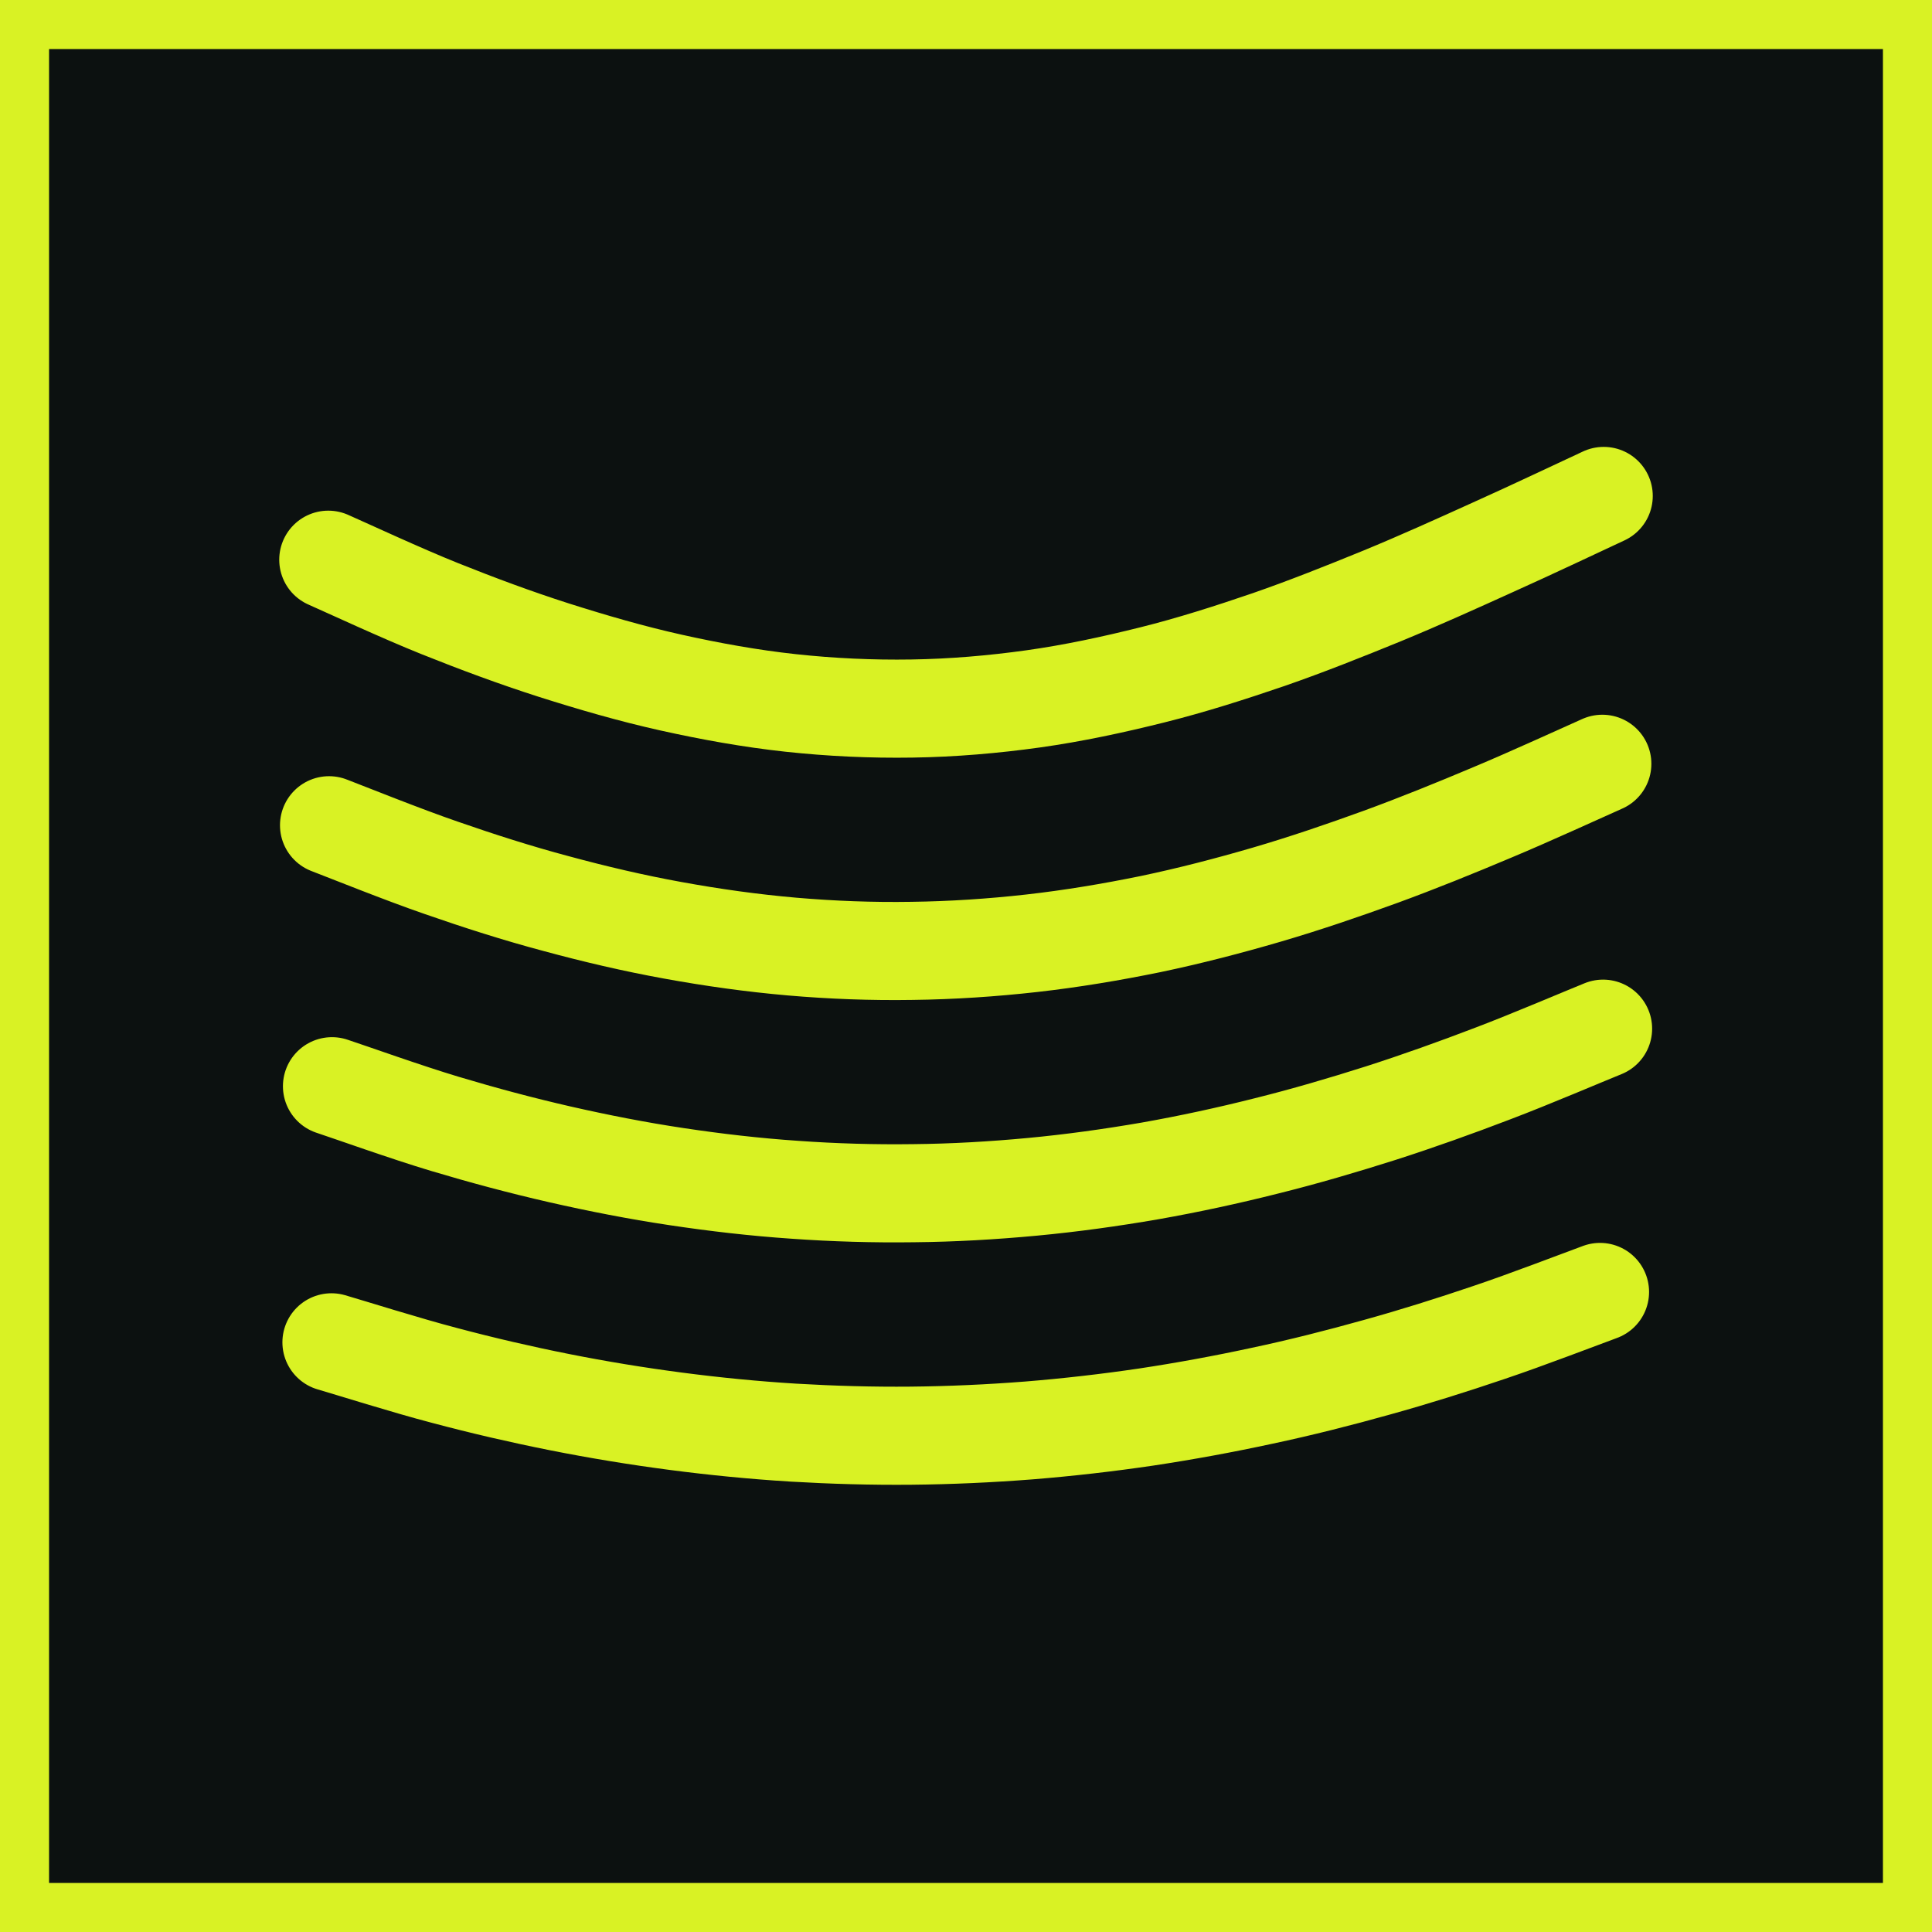
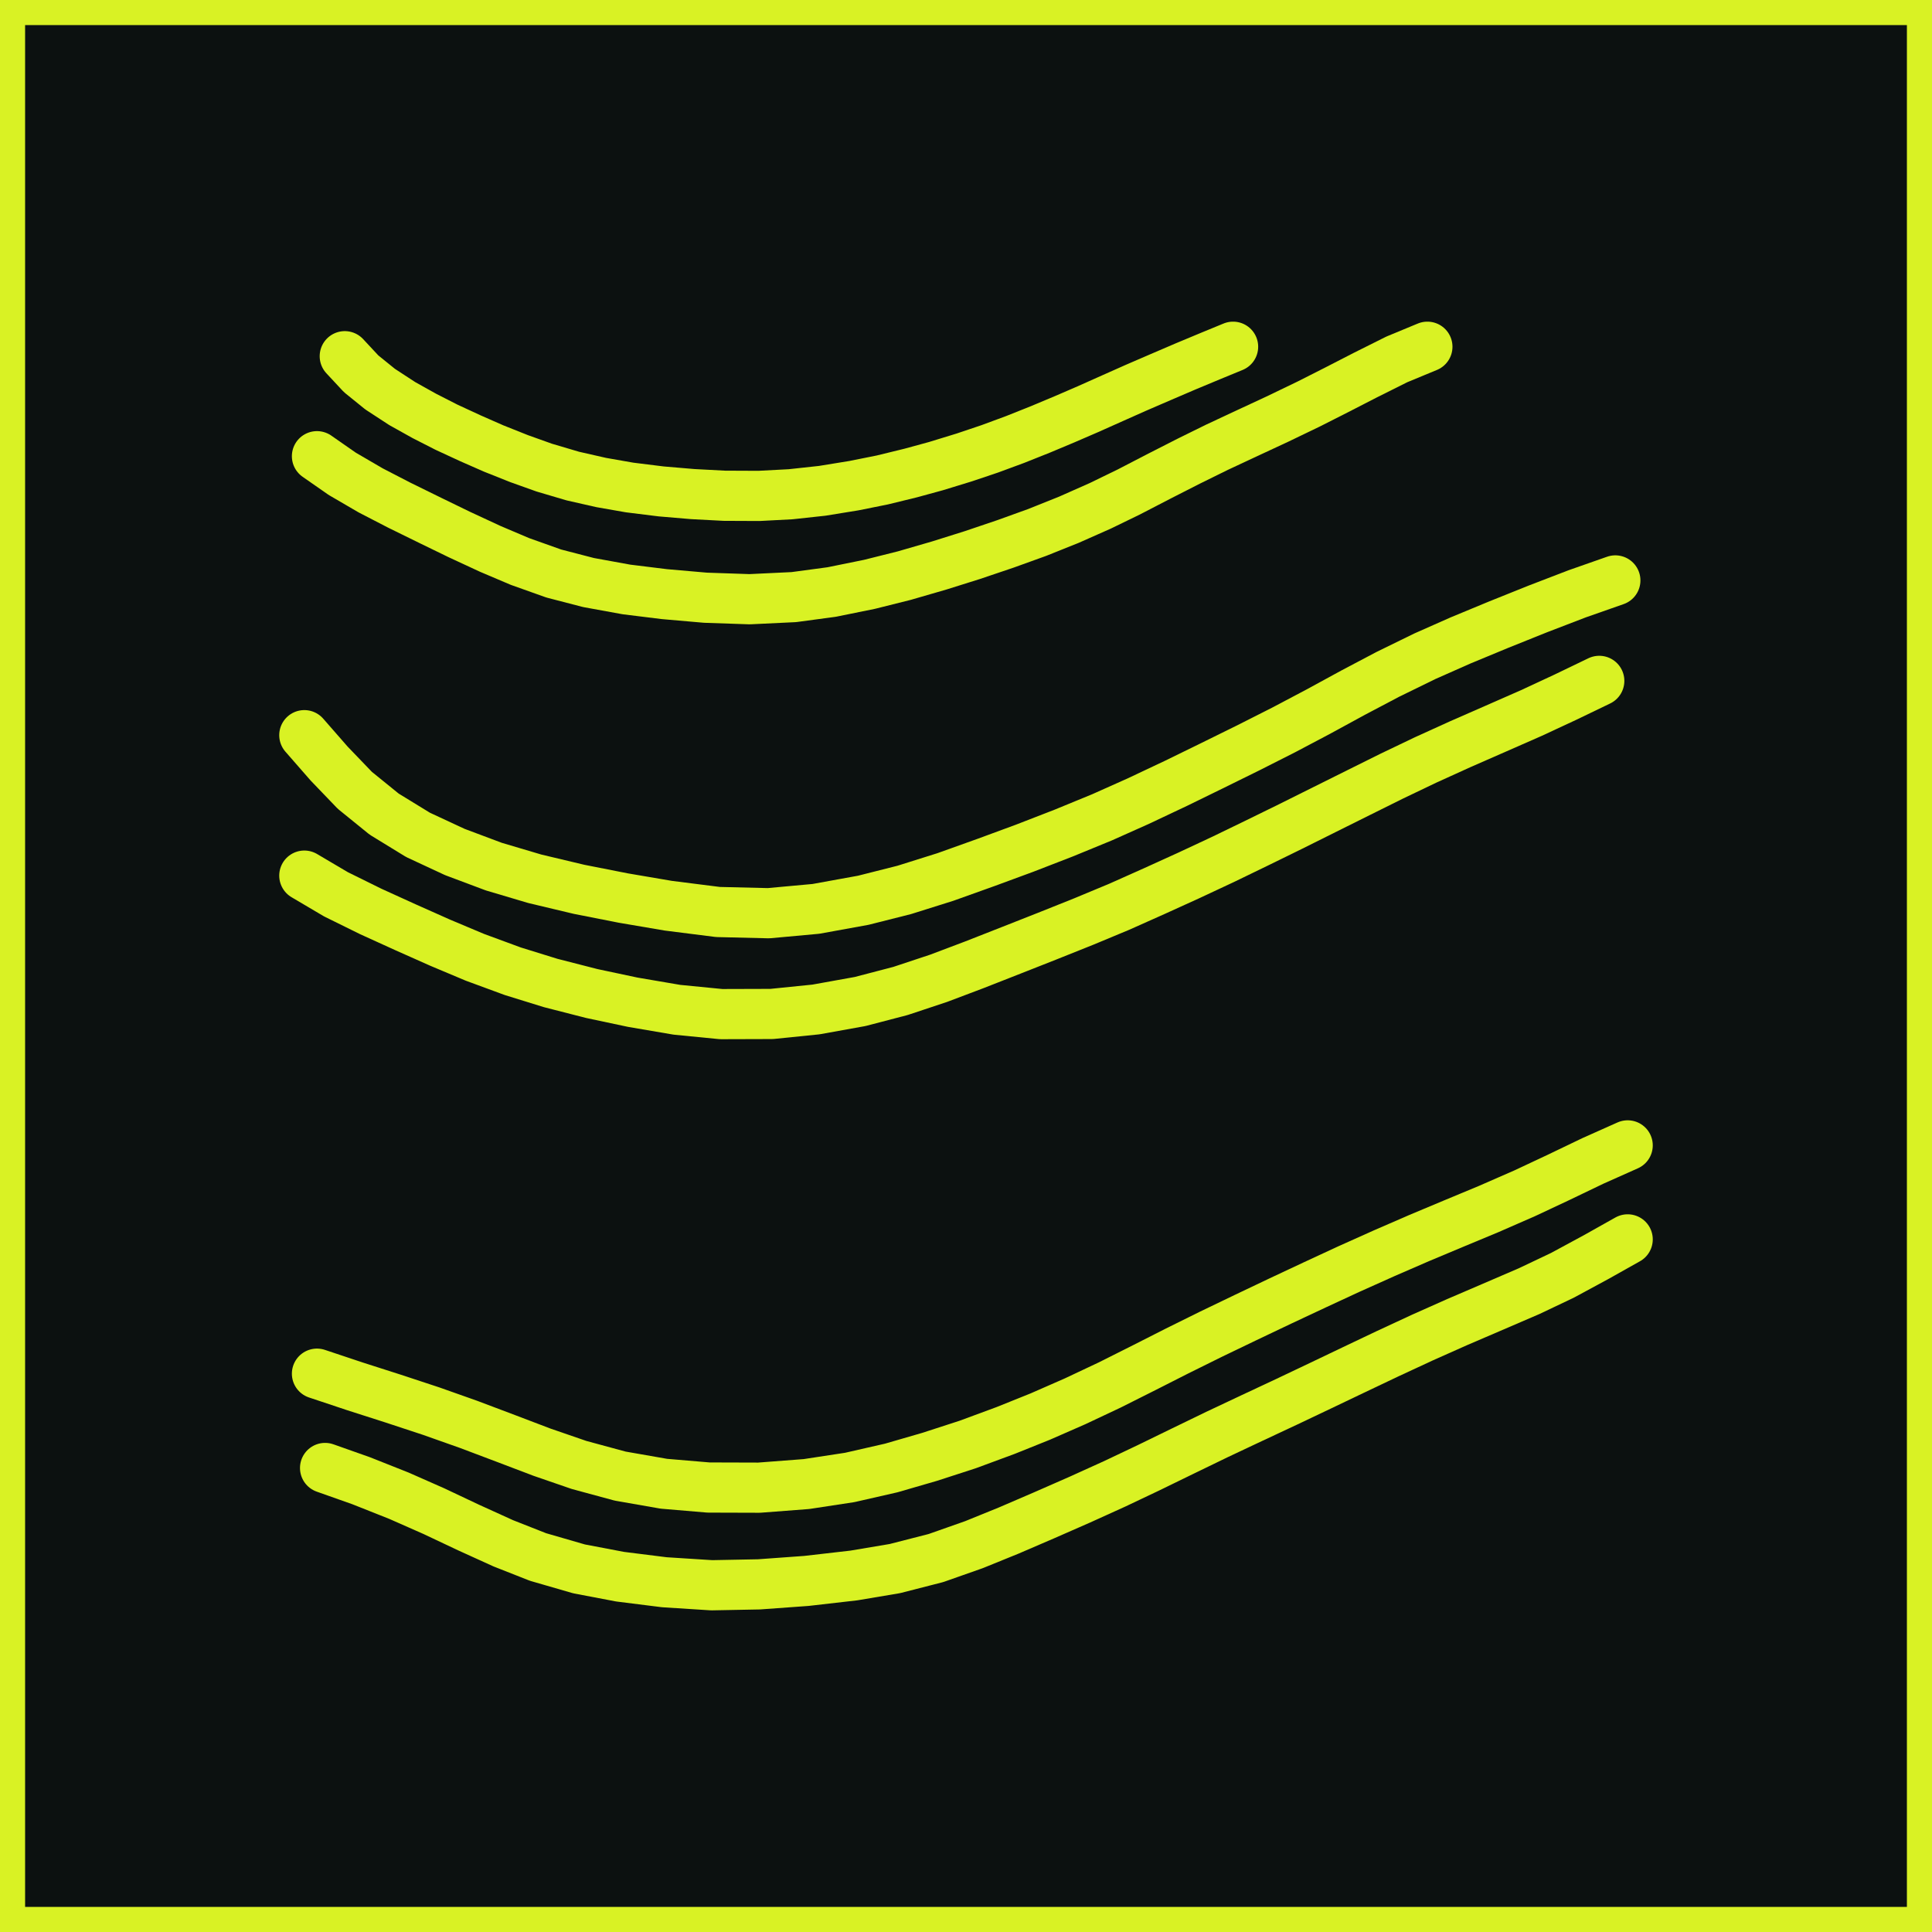
<svg xmlns="http://www.w3.org/2000/svg" viewBox="0 0 512 512" width="512" height="512" role="img" aria-label="Foothills Labs">
-   <g fill="none" stroke="#D9F224" stroke-width="26.0" stroke-linecap="round" stroke-linejoin="round">
+   <g fill="none" stroke="#D9F224" stroke-width="13.3" stroke-linecap="round" stroke-linejoin="round">
    <rect width="512" height="512" fill="#0C1110" />
-     <path d="M87 148.33C91.9 150.49 106.54 157.29 116.51 161.28C126.44 165.26 136.55 169.02 146.76 172.29C157 175.54 167.34 178.55 177.79 180.88C188.26 183.21 198.91 185.14 209.56 186.29C220.21 187.44 230.99 187.94 241.7 187.77C252.42 187.61 263.2 186.69 273.81 185.21C284.43 183.72 294.97 181.45 305.38 178.85C315.79 176.25 326.03 172.97 336.21 169.49C346.35 165.97 356.32 161.99 366.26 157.93C376.19 153.84 385.99 149.41 395.76 144.98C405.56 140.59 420.13 133.69 425 131.43" />
-     <path d="M87.2 218.7C92.14 220.59 106.91 226.54 116.95 229.99C126.95 233.47 137.09 236.72 147.33 239.45C157.57 242.23 167.92 244.66 178.36 246.55C188.77 248.45 199.32 249.93 209.9 250.85C220.44 251.76 231.09 252.16 241.7 251.99C252.28 251.86 262.93 251.15 273.44 249.97C283.99 248.78 294.46 247.03 304.87 244.9C315.25 242.73 325.53 240.06 335.7 237.09C345.87 234.11 355.95 230.67 365.92 227.05C375.89 223.4 385.72 219.41 395.49 215.29C405.29 211.2 419.76 204.57 424.63 202.41" />
-     <path d="M87.98 287.86C92.98 289.51 107.82 294.82 117.89 297.83C127.93 300.84 138.11 303.57 148.35 305.91C158.59 308.24 168.93 310.27 179.31 311.82C189.68 313.38 200.16 314.59 210.61 315.3C221.08 316.05 231.63 316.35 242.11 316.21C252.62 316.11 263.13 315.5 273.58 314.52C284.02 313.54 294.46 312.09 304.81 310.3C315.15 308.47 325.46 306.24 335.63 303.67C345.81 301.14 355.91 298.17 365.92 294.99C375.92 291.78 385.83 288.23 395.63 284.48C405.46 280.76 419.96 274.57 424.83 272.61" />
-     <path d="M87.84 355.73C92.85 357.18 107.75 361.88 117.83 364.51C127.9 367.19 138.07 369.55 148.28 371.58C158.49 373.61 168.8 375.3 179.11 376.65C189.45 378 199.82 379.02 210.23 379.66C220.61 380.27 231.06 380.57 241.47 380.47C251.88 380.37 262.32 379.89 272.7 379.08C283.07 378.24 293.45 377.05 303.76 375.53C314.03 373.98 324.31 372.09 334.48 369.89C344.66 367.73 354.8 365.16 364.84 362.35C374.84 359.58 384.81 356.44 394.68 353.09C404.55 349.78 419.12 344.17 424.02 342.38" />
+     <path d="M431.35 303.54L422.14 307.65L413.02 312.03L404.09 316.22L394.53 320.4L385.32 324.23L376.11 328.09L366.83 332.12L357.5 336.3L348.46 340.49L339.29 344.79L330.09 349.17L320.88 353.6L311.87 358.06L303.3 362.41L294.1 367.03L284.89 371.37L275.69 375.4L266.48 379.1L256.44 382.81L246.36 386.08L236.19 389.03L225.19 391.54L213.72 393.29L201.16 394.25L187.77 394.21L175.94 393.21L164.34 391.18L153.46 388.23L143.62 384.84L134.21 381.26L124.17 377.47L114.25 373.96L104.12 370.62L94.04 367.39L84 364.04" />
+     <path d="M80.65 232.05L89.02 236.99L98.22 241.53L107.43 245.72L116.64 249.82L125.84 253.69L135.89 257.39L145.93 260.5L156.81 263.29L167.69 265.6L179.4 267.6L191.12 268.75L204.51 268.71L216.23 267.52L227.94 265.41L238.62 262.62L248.71 259.27L258.11 255.72L268.15 251.78L277.36 248.15L287.24 244.2L296.61 240.3L305.82 236.19L315.02 232.01L324.23 227.7L333.35 223.28L341.88 219.1L351.01 214.55L360.21 209.97L368.78 205.71L377.79 201.4L386.99 197.22L396.28 193.15L405.8 188.97L414.81 184.78L423.82 180.44" />
+     <path d="M326.78 91.89L320.68 94.4L314.18 97.11L307.49 99.98L301.03 102.77L294.94 105.48L288.24 108.47L282.06 111.14L275.69 113.81L268.99 116.48L262.3 118.95L255.56 121.22L248.03 123.53L241.33 125.36L233.8 127.2L226.27 128.71L217.9 130.07L209.53 130.98L201.16 131.42L191.96 131.38L183.59 130.94L175.22 130.23L166.85 129.19L159.32 127.87L151.79 126.16L144.25 123.93L137.56 121.54L130.86 118.87L124.69 116.16L118.31 113.21L112.45 110.22L106.59 106.95L100.74 103.13L95.71 99.06L91.37 94.4" />
+     <path d="M431.35 328.45L422.98 333.15L414.05 337.98L405.25 342.16L395.52 346.35L386.16 350.37L376.95 354.47L367.75 358.74L358.62 363.08L349.85 367.27L340.97 371.49L331.76 375.8L322.55 380.14L313.35 384.6L304.26 389.03L295.45 393.21L286.21 397.4L276.68 401.58L267.32 405.61L258.11 409.35L248.03 412.9L237.15 415.69L226.27 417.52L213.72 418.96L201.16 419.87L188.61 420.11L176.06 419.31L164.34 417.84L153.46 415.77L142.58 412.62L133.37 408.99L124.17 404.81L114.96 400.46L105.76 396.4L95.71 392.41L86.15 389.03" />
+     <path d="M80.65 194.83L87.23 202.36L94.04 209.45L101.81 215.75L110.78 221.25L120.54 225.79L130.86 229.66L141.74 232.89L153.46 235.68L165.18 237.99L177.09 240.02L190.28 241.69L203.67 242.01L216.23 240.86L228.78 238.58L239.66 235.83L250.54 232.41L261.46 228.5L271.5 224.8L281.9 220.77L292.07 216.59L301.63 212.32L311.67 207.58L320.88 203.08L330.84 198.17L340.13 193.47L349.33 188.61L358.54 183.59L367.75 178.73L377.63 173.9L387.07 169.72L397.16 165.54L407.6 161.35L417.96 157.37L428.08 153.82" />
+     <path d="M378.27 91.89L370.18 95.24L361.89 99.38L354.36 103.25L346.82 107.07L338.45 111.1L330.92 114.6L322.55 118.51L315.02 122.22L307.21 126.2L299.12 130.39L291.59 134.05L283.22 137.76L274.85 141.11L266.48 144.13L257.63 147.12L248.87 149.87L239.66 152.54L230.45 154.85L220.41 156.89L210.37 158.24L198.65 158.8L186.94 158.4L176.06 157.45L166.01 156.21L155.97 154.38L146.76 151.99L137.8 148.8L129.91 145.45L121.66 141.62L114.05 137.92L105.76 133.85L98.22 129.95L90.69 125.56L84 120.9" />
  </g>
</svg>
